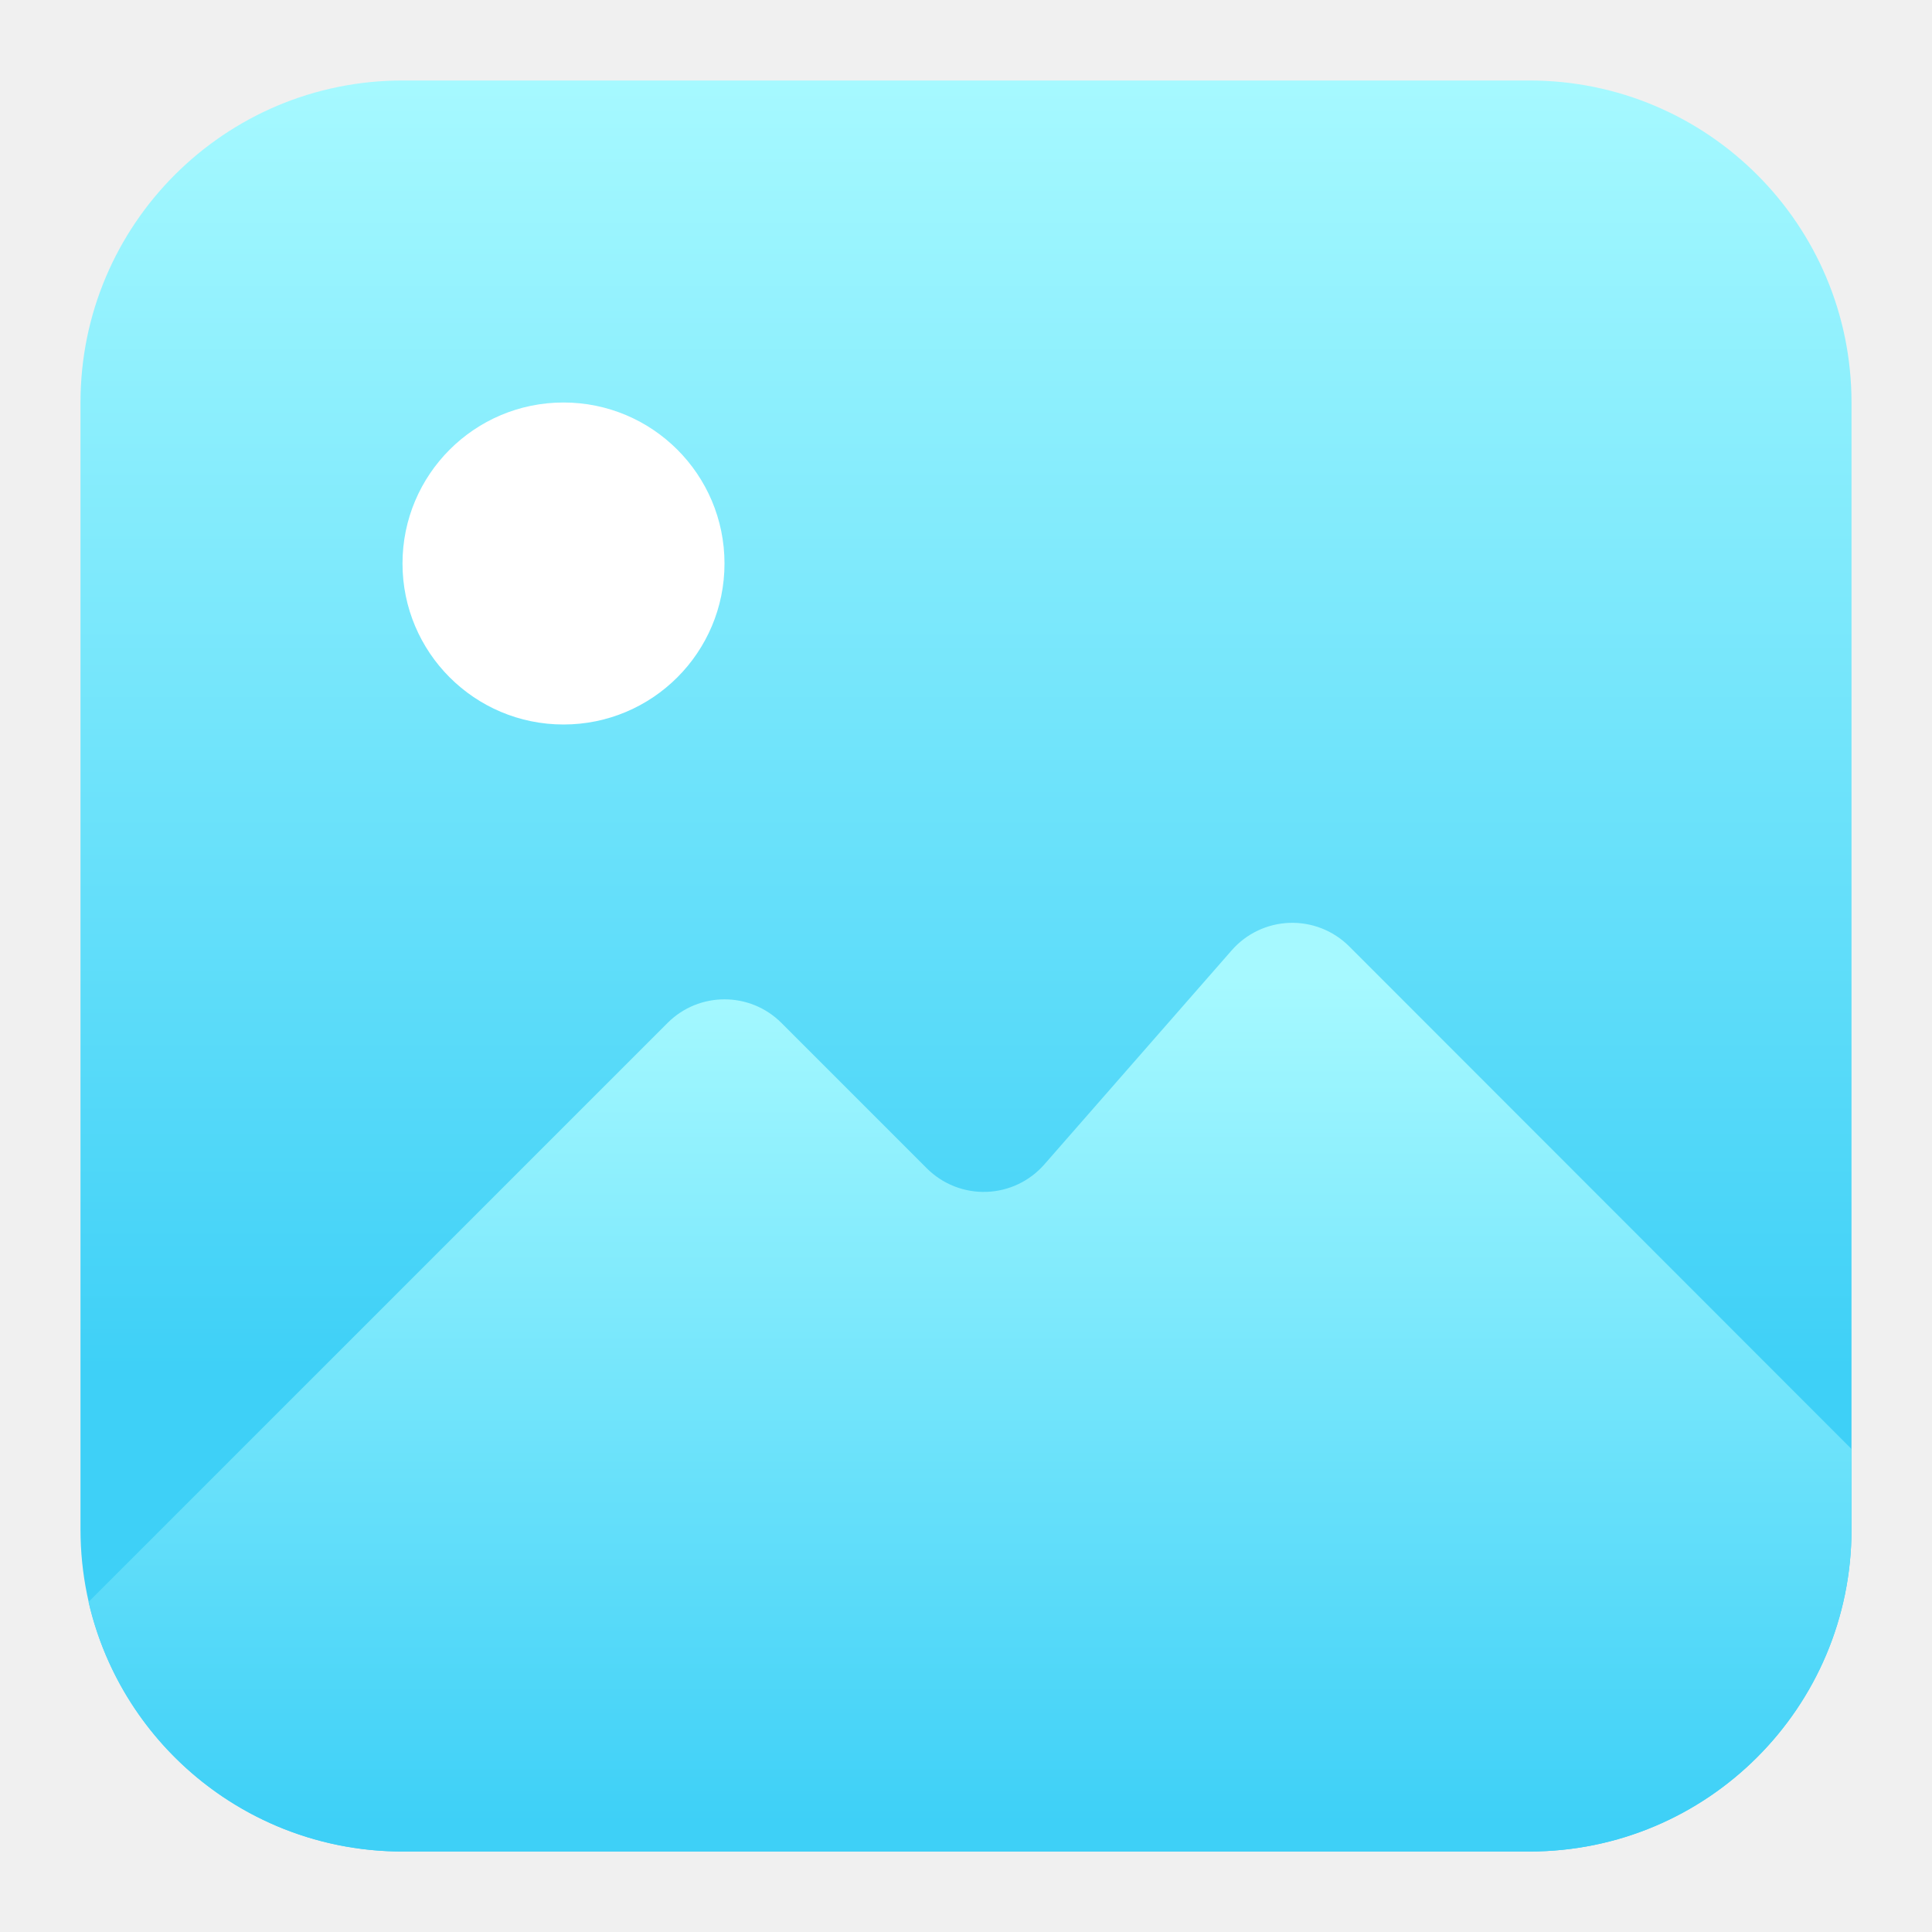
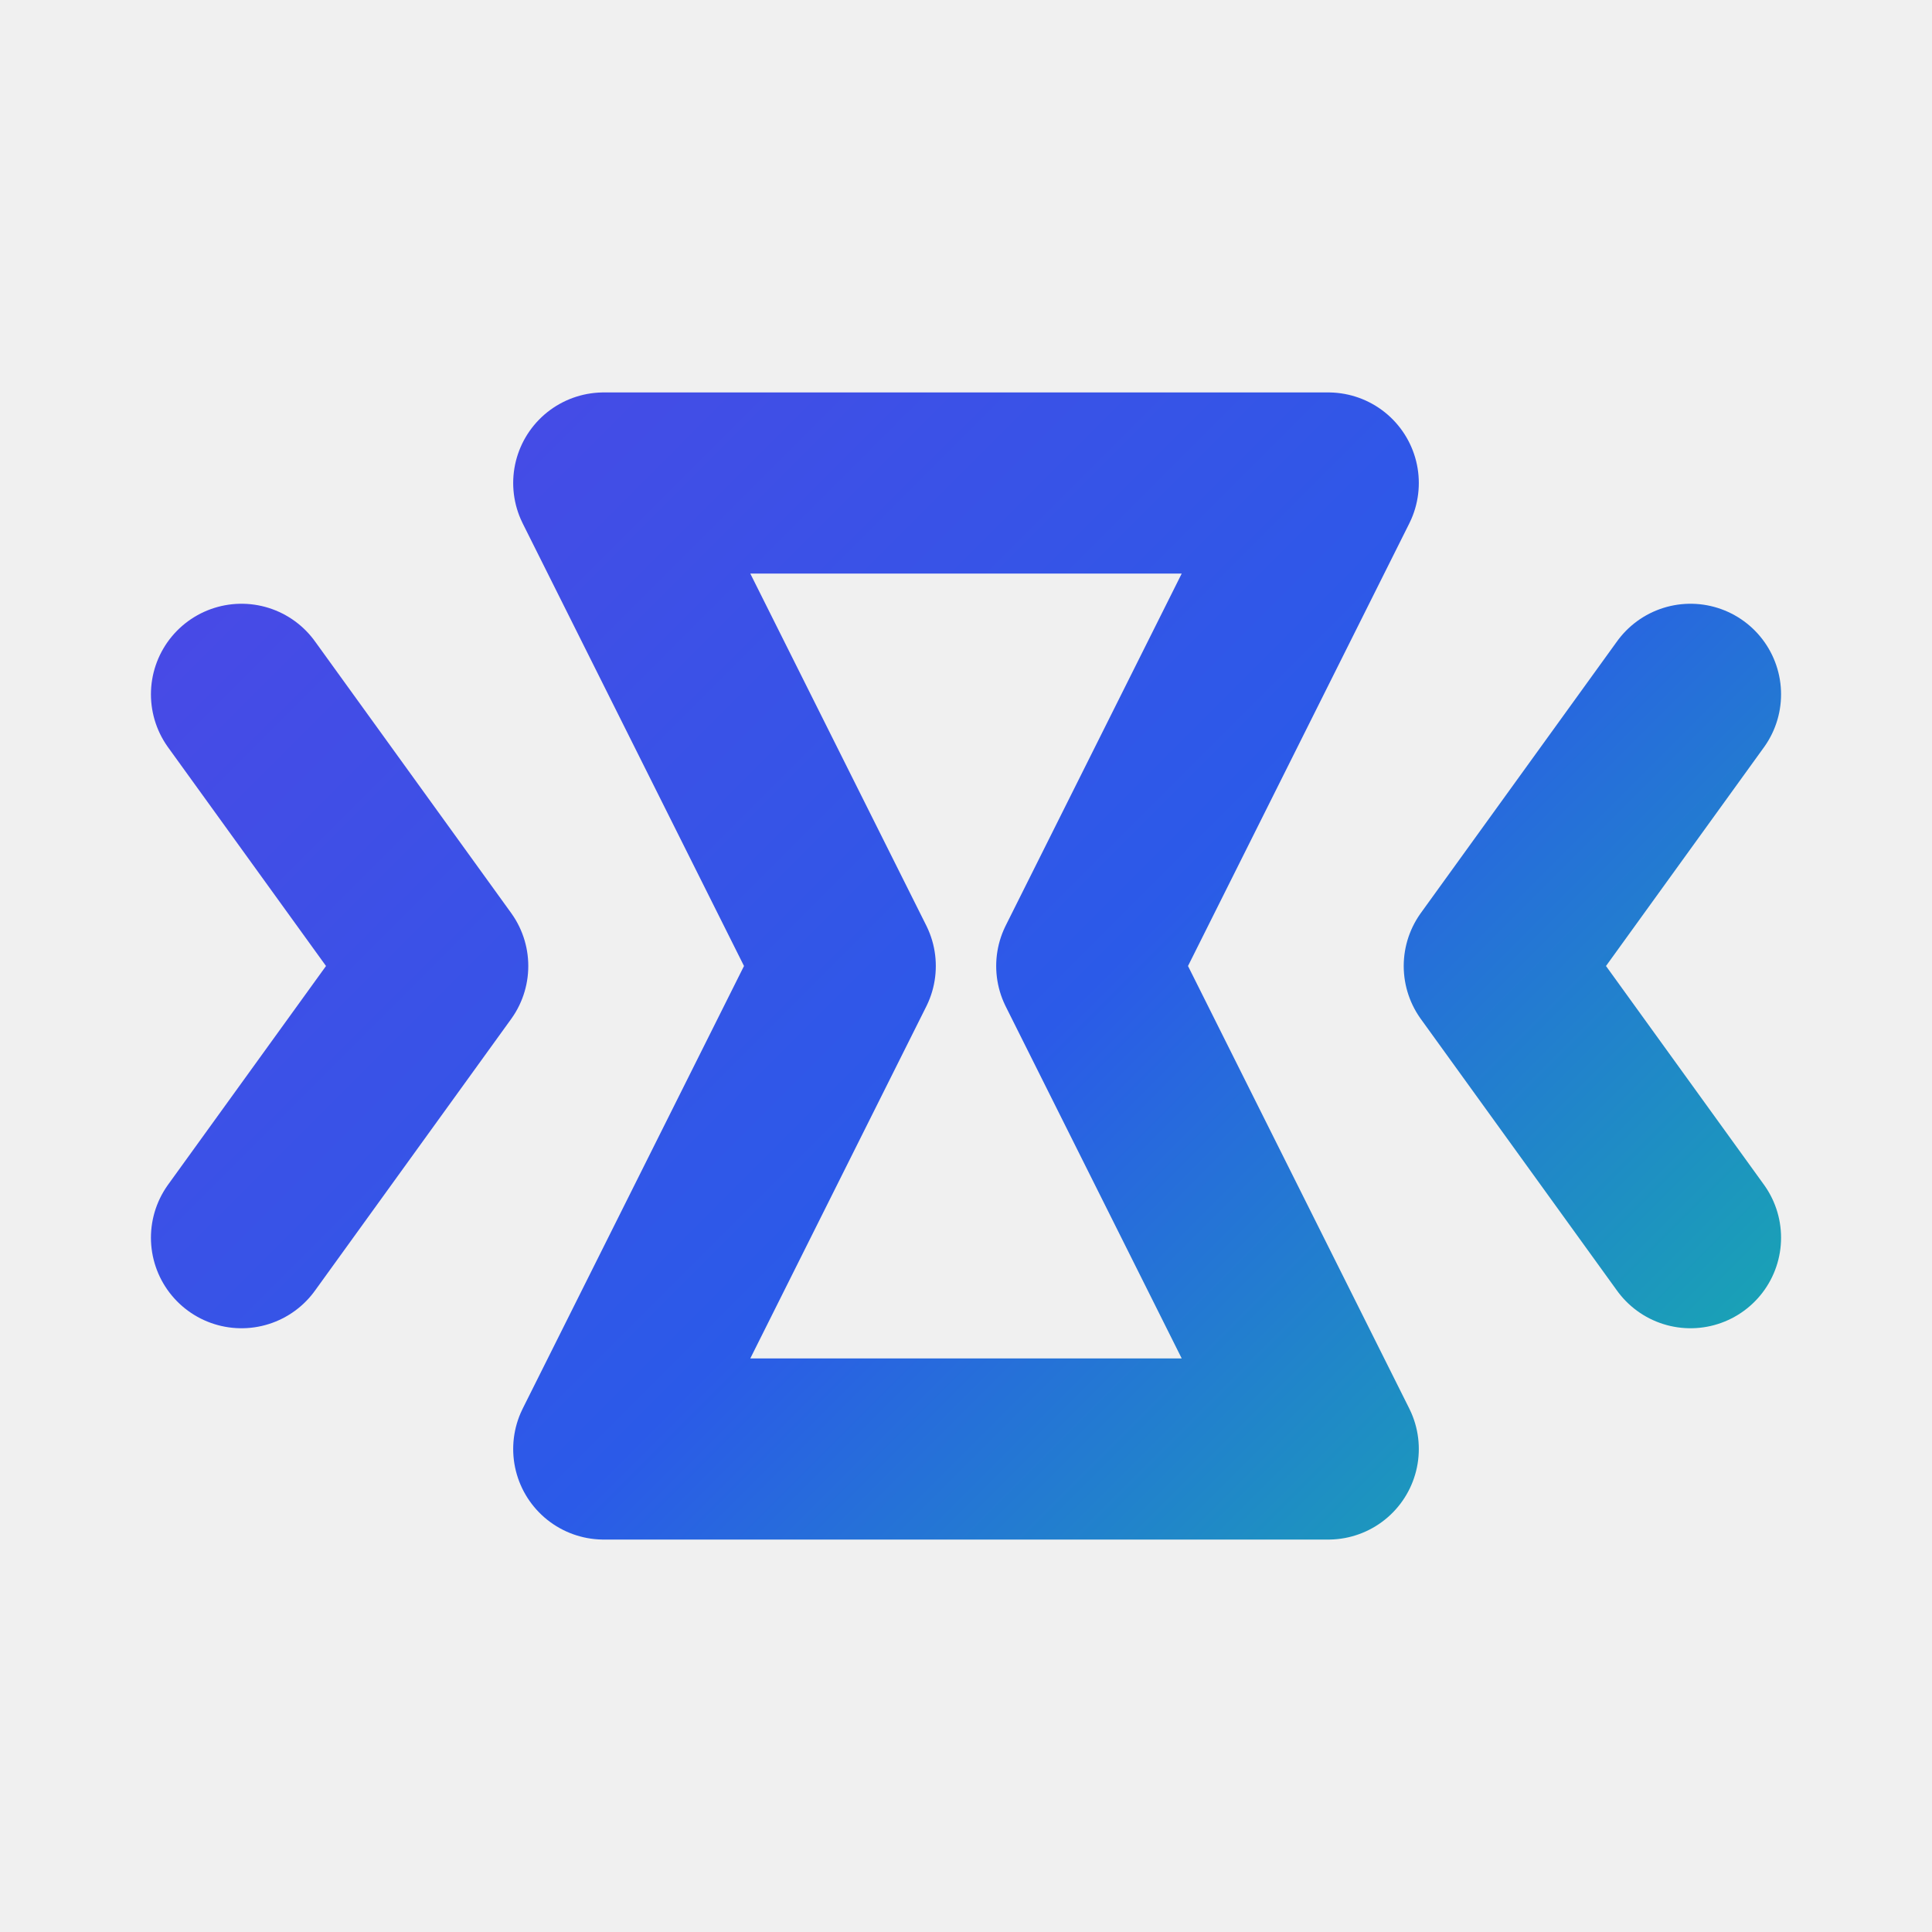
- <svg xmlns="http://www.w3.org/2000/svg" xmlns:xlink="http://www.w3.org/1999/xlink" id="Icons" viewBox="0 0 24 24">
+ <svg xmlns="http://www.w3.org/2000/svg" viewBox="0 0 64 64">
  <defs>
-     <style>.cls-1{fill:url(#linear-gradient);}.cls-2{fill:#fff;}.cls-3{fill:url(#linear-gradient-2);}</style>
-     <linearGradient gradientUnits="userSpaceOnUse" id="linear-gradient" x1="12" x2="12" y1="1" y2="17.101">
-       <stop offset="0" stop-color="#a6f9ff" />
-       <stop offset="1" stop-color="#3ed0f7" />
+     <linearGradient id="kixg" x1="8" y1="8" x2="56" y2="56" gradientUnits="userSpaceOnUse">
+       <stop offset="0" stop-color="#4f46e5" />
+       <stop offset="0.55" stop-color="#2b5ae8" />
+       <stop offset="1" stop-color="#14b8a6" />
    </linearGradient>
-     <linearGradient id="linear-gradient-2" x1="12.05" x2="12.05" xlink:href="#linear-gradient" y1="12.159" y2="22.632" />
  </defs>
-   <rect class="cls-1" height="22" rx="4" width="22" x="1" y="1" />
-   <circle class="cls-2" cx="7" cy="7" r="2" />
-   <path class="cls-3" d="M23,18v1a4,4,0,0,1-4,4H5a4,4,0,0,1-3.9-3.1l7.193-7.193a1,1,0,0,1,1.414,0l1.807,1.807a1,1,0,0,0,1.46-.05L15.3,11.806a1,1,0,0,1,1.46-.05Z" />
+   <g fill="none" stroke="url(#kixg)" stroke-width="6" stroke-linecap="round" stroke-linejoin="round">
+     <path d="M20 16 H44 L36 32 L44 48 H20 L28 32 Z" />
+     <path d="M8 23 L14.5 32 L8 41" />
+     <path d="M56 23 L49.5 32 L56 41" />
+   </g>
</svg>
